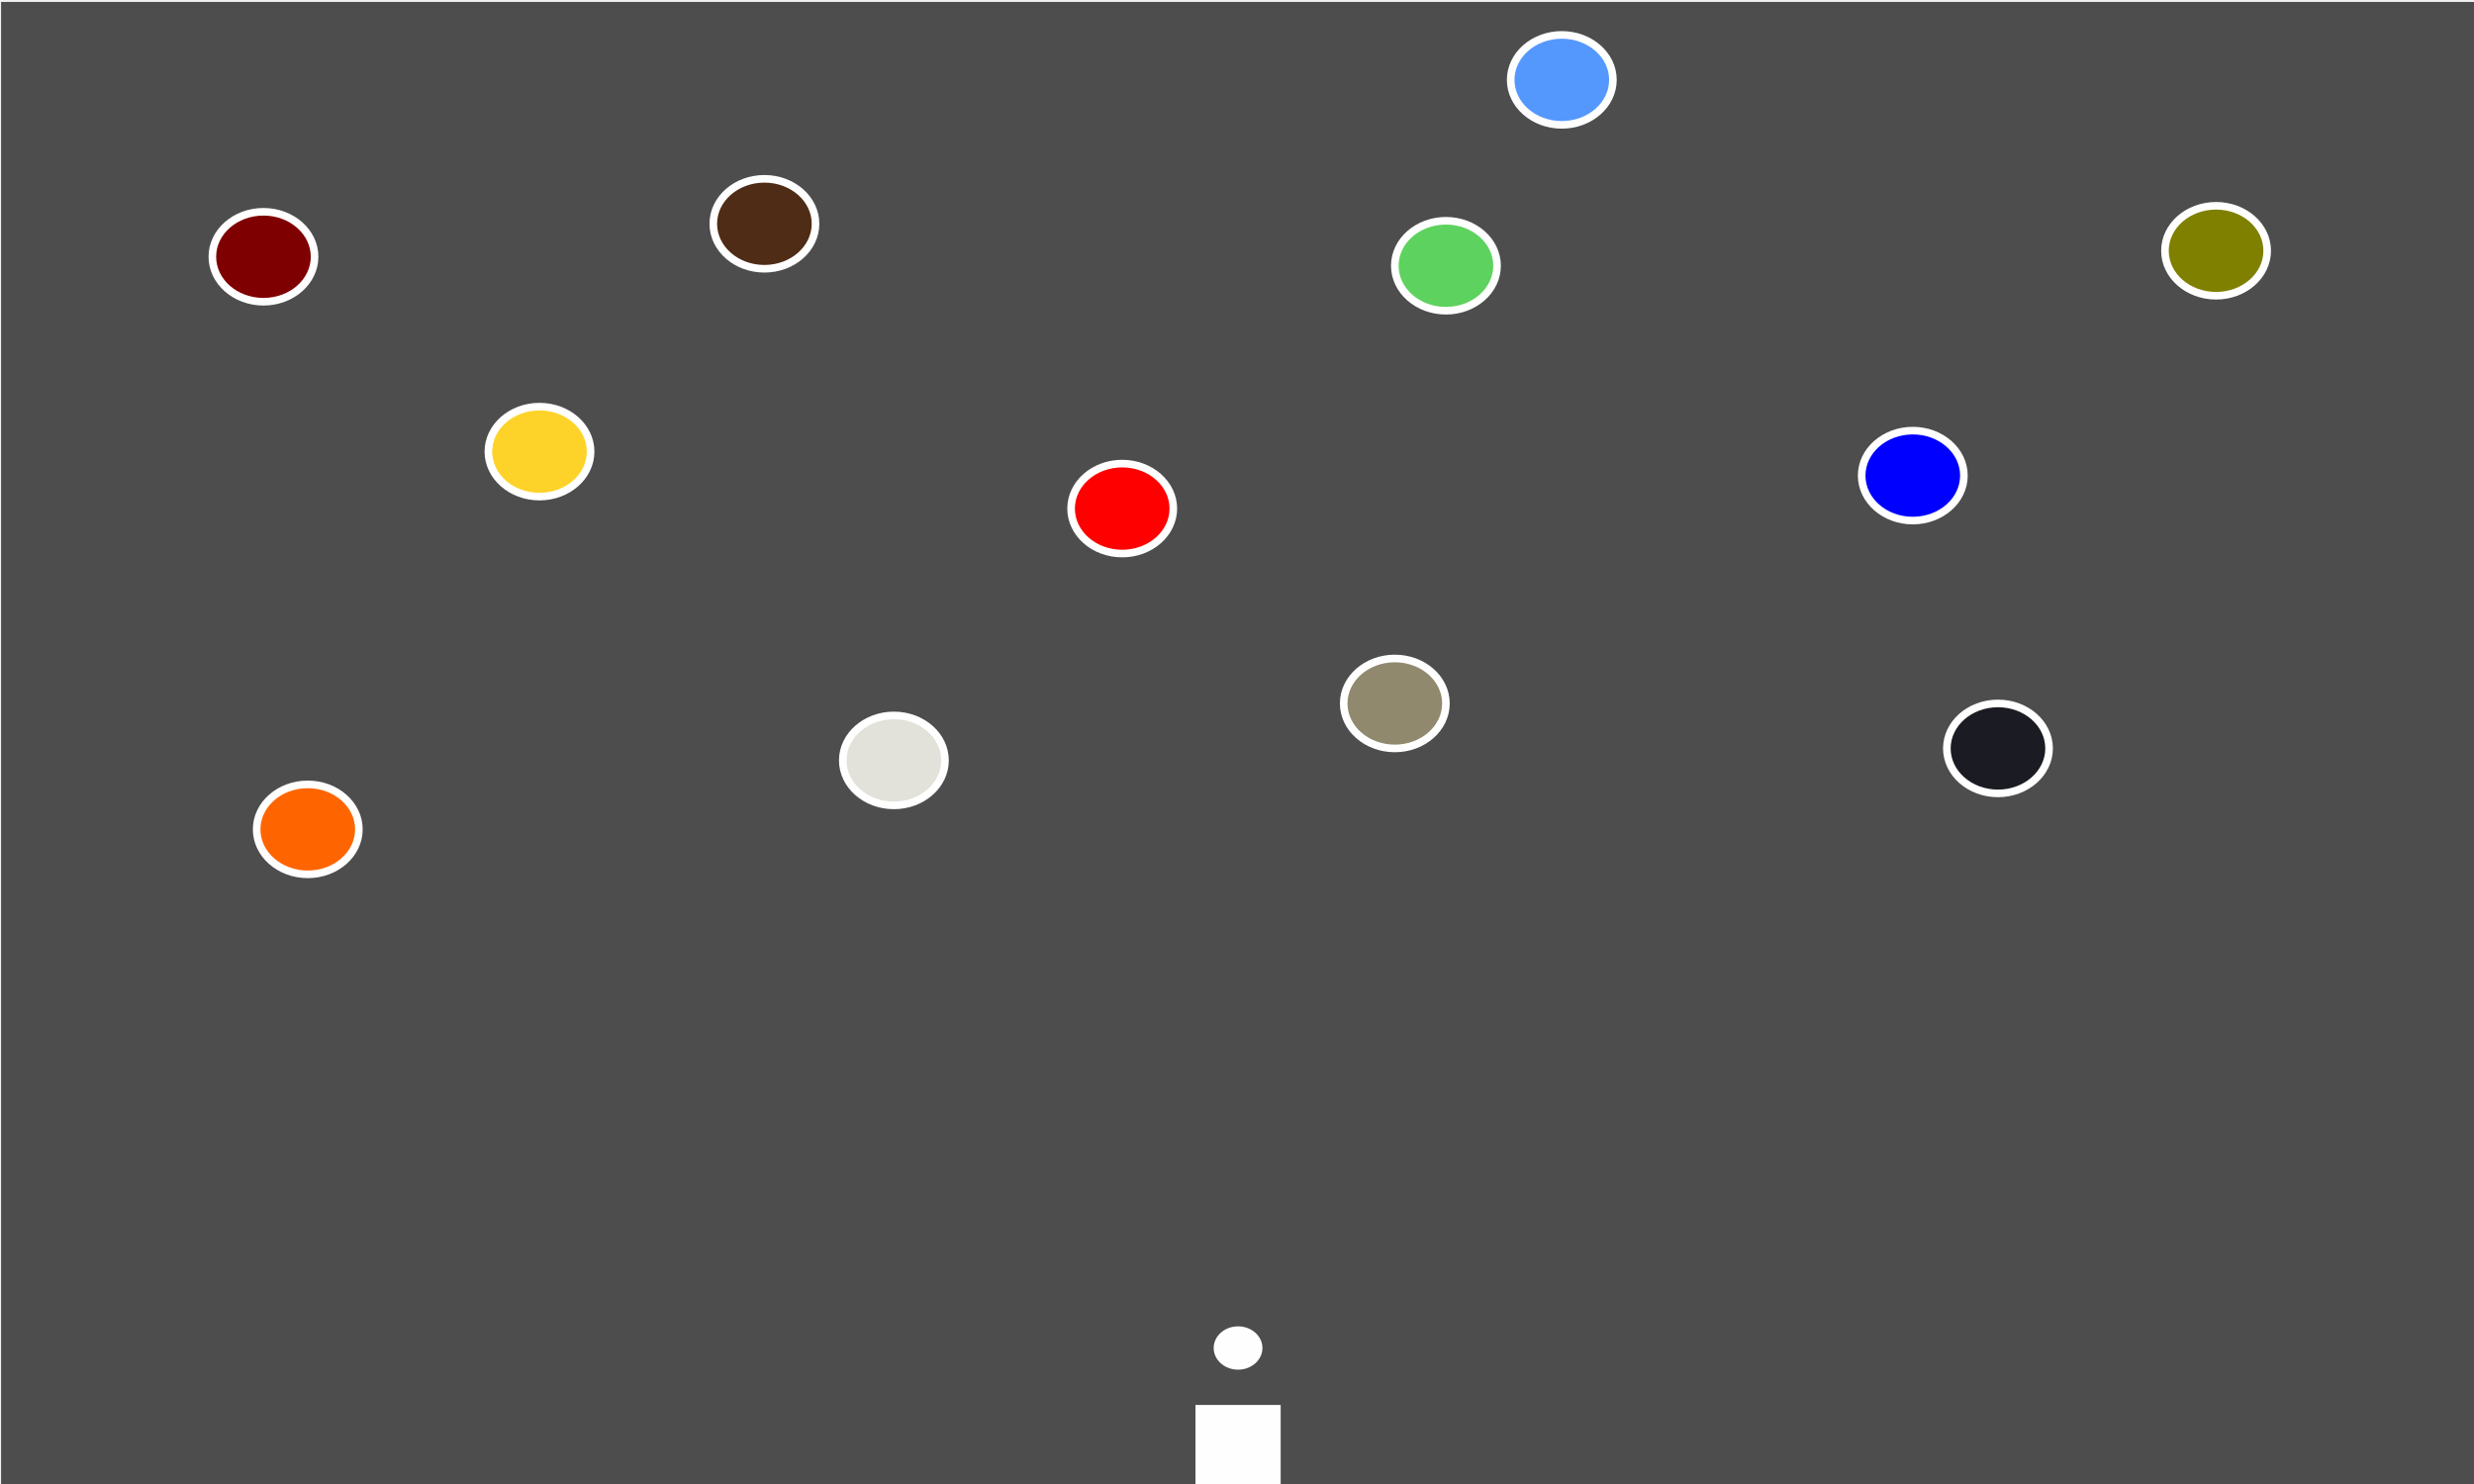
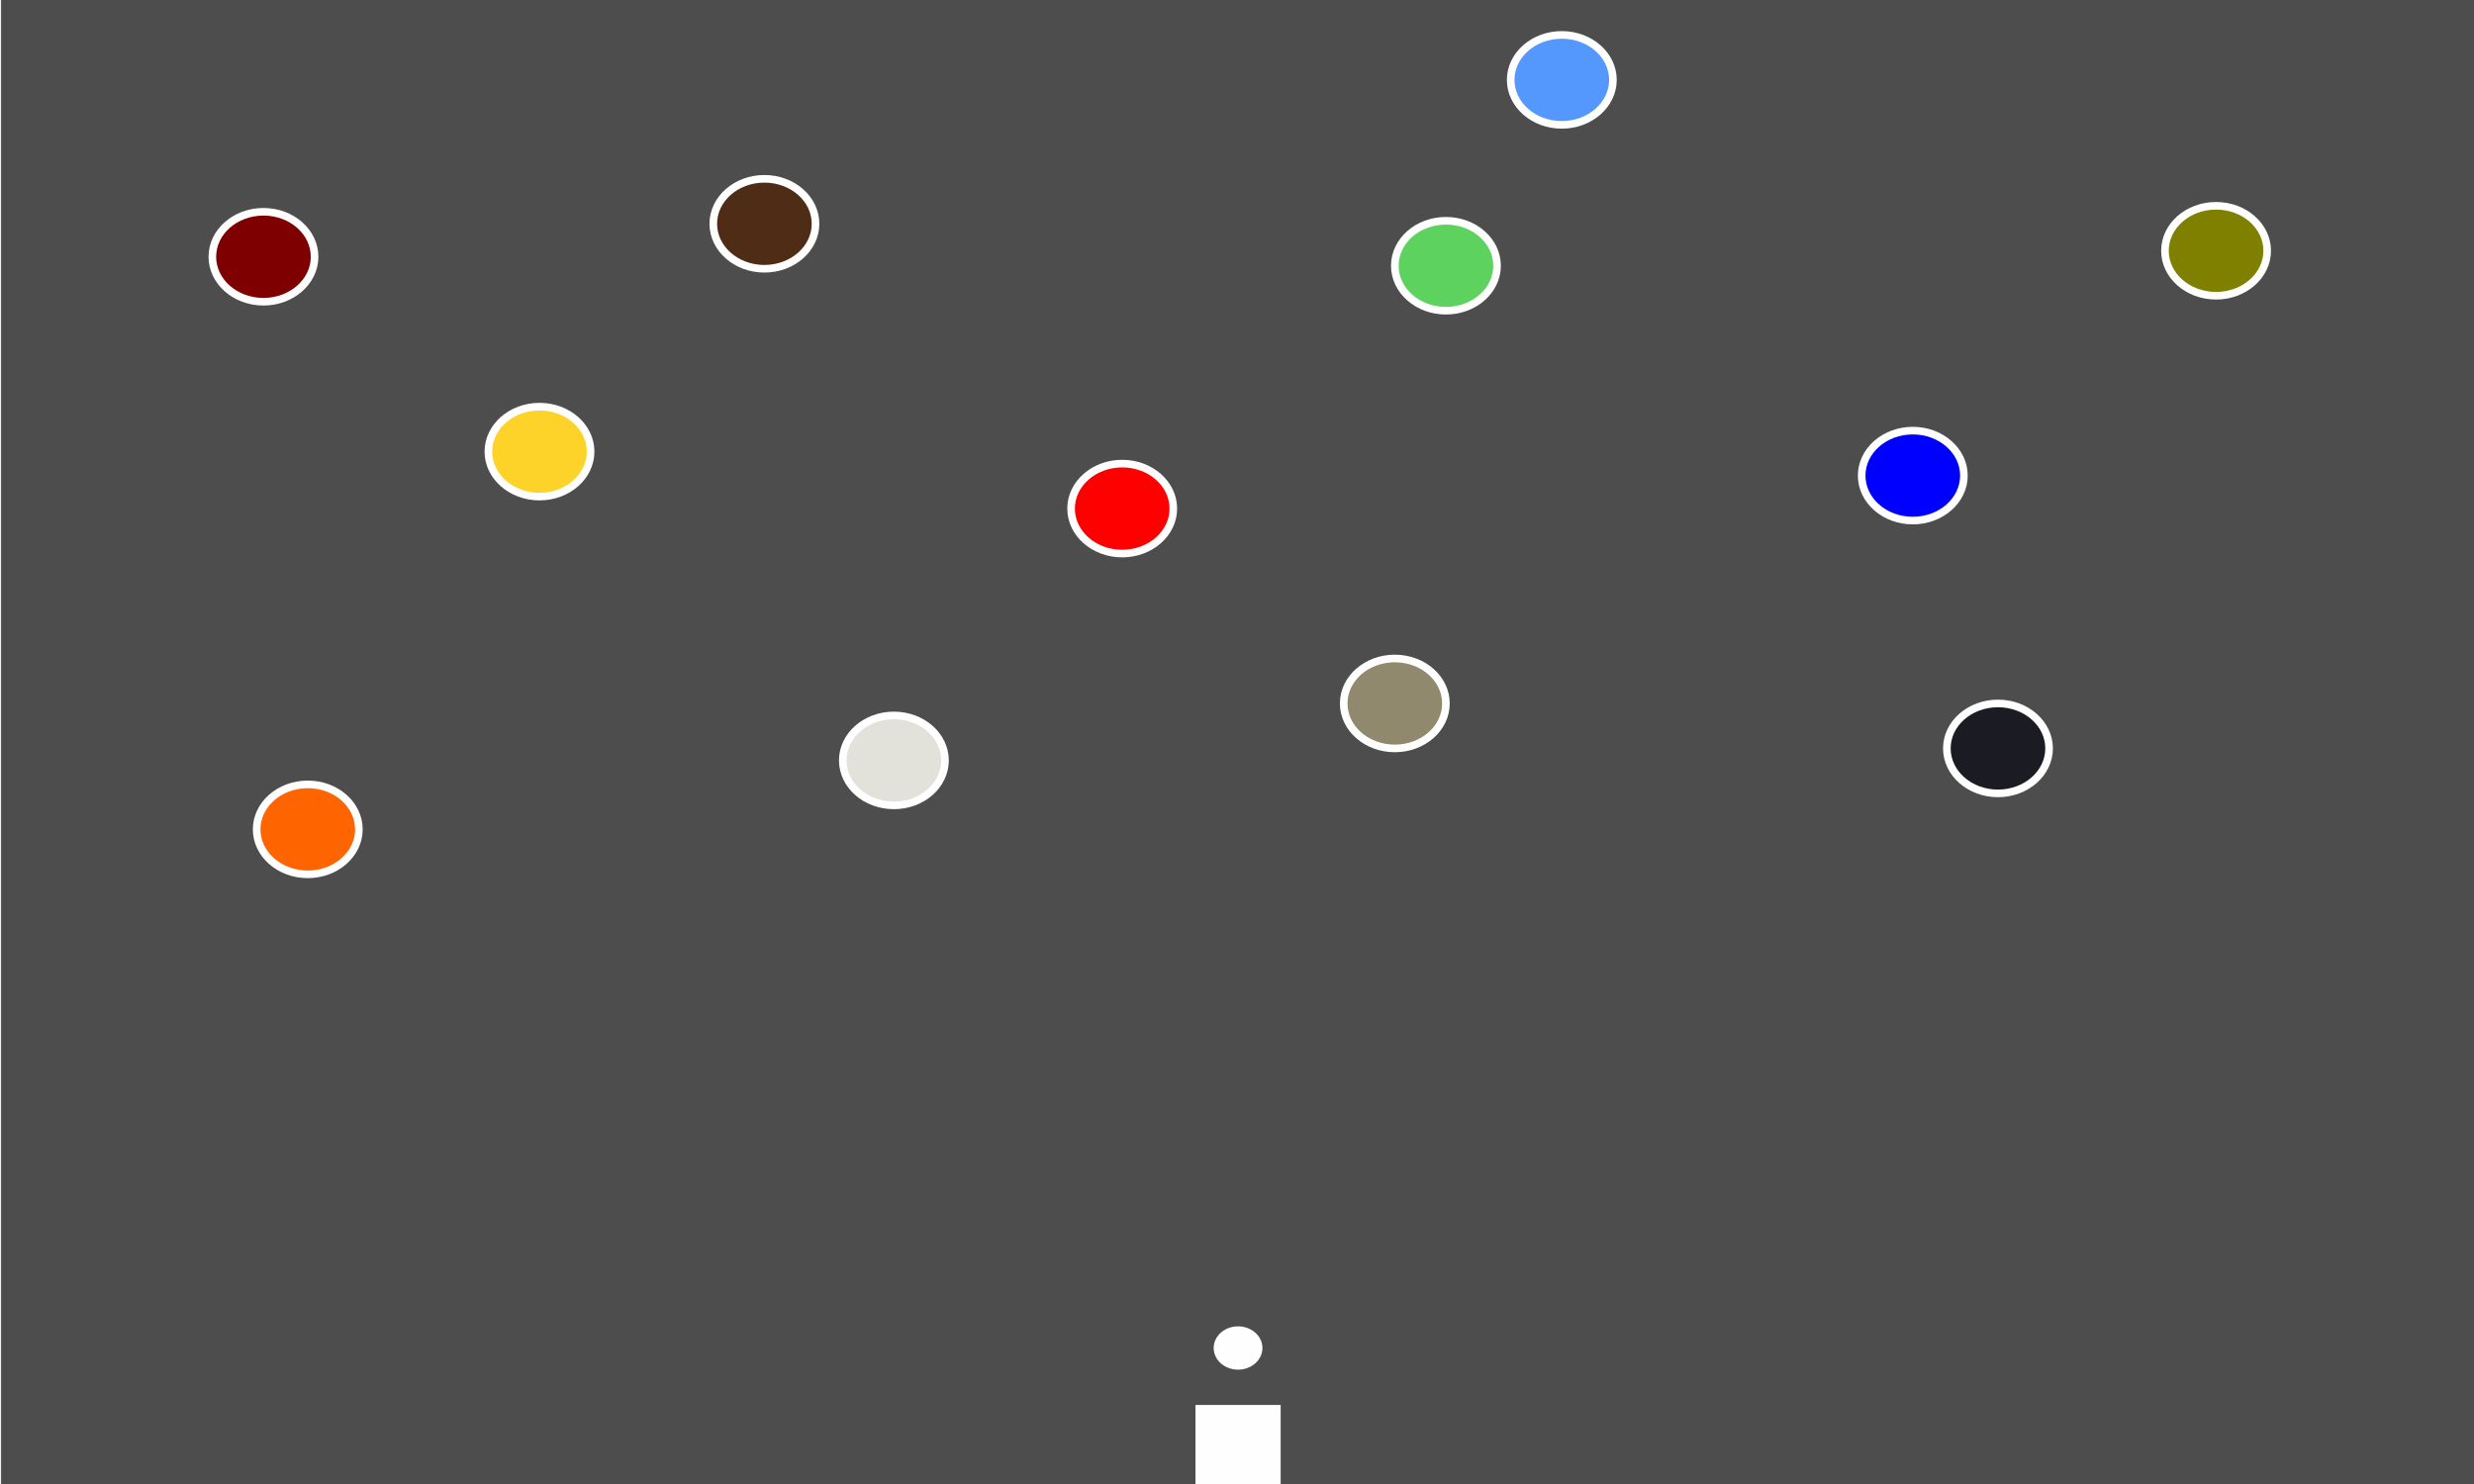
<svg xmlns="http://www.w3.org/2000/svg" width="1000" height="600" viewBox="0 0 264.583 158.75" version="1.1" id="svg5126">
  <defs id="defs5120" />
  <g id="layer1" transform="translate(0,-138.25)">
-     <rect style="opacity:1;fill:#4d4d4d;fill-opacity:0.995;stroke:none;stroke-width:0.684;stroke-miterlimit:4;stroke-dasharray:none" id="rect5671" width="264.581" height="158.747" x="0.115" y="138.457" />
+     <rect style="opacity:1;fill:#4d4d4d;fill-opacity:0.995;stroke:none;stroke-width:0.685;stroke-miterlimit:4;stroke-dasharray:none" id="rect5671" width="264.848" height="159.015" x="0.115" y="138.189" />
    <rect style="opacity:1;fill:#ffffff;fill-opacity:0.995;stroke:none;stroke-width:0.519;stroke-miterlimit:4;stroke-dasharray:none" id="rect5673" width="9.111" height="8.659" x="127.85" y="288.545" />
    <ellipse style="opacity:1;fill:#800000;fill-opacity:0.995;stroke:#ffffff;stroke-width:0.813;stroke-miterlimit:4;stroke-dasharray:none" id="path5675" cx="28.176" cy="165.716" rx="5.467" ry="4.811" />
    <ellipse cy="146.795" cx="167.027" id="circle5685" style="opacity:1;fill:#5599ff;fill-opacity:0.995;stroke:#ffffff;stroke-width:0.813;stroke-miterlimit:4;stroke-dasharray:none" rx="5.467" ry="4.811" />
    <ellipse style="opacity:1;fill:#ff6600;fill-opacity:0.995;stroke:#ffffff;stroke-width:0.813;stroke-miterlimit:4;stroke-dasharray:none" id="circle5687" cx="32.914" cy="226.97" rx="5.467" ry="4.811" />
    <ellipse cy="219.594" cx="95.597" id="circle5689" style="opacity:1;fill:#e3e2db;fill-opacity:0.995;stroke:#ffffff;stroke-width:0.813;stroke-miterlimit:4;stroke-dasharray:none" rx="5.467" ry="4.811" />
    <ellipse style="opacity:1;fill:#ffd42a;fill-opacity:0.995;stroke:#ffffff;stroke-width:0.813;stroke-miterlimit:4;stroke-dasharray:none" id="circle5691" cx="57.696" cy="186.562" rx="5.467" ry="4.811" />
    <ellipse cy="189.127" cx="204.564" id="circle5693" style="opacity:1;fill:#0000ff;fill-opacity:0.995;stroke:#ffffff;stroke-width:0.813;stroke-miterlimit:4;stroke-dasharray:none" rx="5.467" ry="4.811" />
    <ellipse style="opacity:1;fill:#5fd35f;fill-opacity:0.995;stroke:#ffffff;stroke-width:0.813;stroke-miterlimit:4;stroke-dasharray:none" id="circle5695" cx="154.636" cy="166.678" rx="5.467" ry="4.811" />
    <ellipse cy="218.311" cx="213.674" id="circle5697" style="opacity:1;fill:#1c1c24;fill-opacity:0.995;stroke:#ffffff;stroke-width:0.813;stroke-miterlimit:4;stroke-dasharray:none" rx="5.467" ry="4.811" />
    <ellipse style="opacity:1;fill:#808000;fill-opacity:0.995;stroke:#ffffff;stroke-width:0.813;stroke-miterlimit:4;stroke-dasharray:none" id="circle5699" cx="236.998" cy="165.075" rx="5.467" ry="4.811" />
    <ellipse style="opacity:1;fill:#ff0000;fill-opacity:0.995;stroke:#ffffff;stroke-width:0.813;stroke-miterlimit:4;stroke-dasharray:none" id="circle5701" cx="120.014" cy="192.655" rx="5.467" ry="4.811" />
    <ellipse cy="213.501" cx="149.169" id="circle5703" style="opacity:1;fill:#918a6f;fill-opacity:0.995;stroke:#ffffff;stroke-width:0.813;stroke-miterlimit:4;stroke-dasharray:none" rx="5.467" ry="4.811" />
    <ellipse style="opacity:1;fill:#502d16;fill-opacity:0.995;stroke:#ffffff;stroke-width:0.813;stroke-miterlimit:4;stroke-dasharray:none" id="circle5705" cx="81.749" cy="162.189" rx="5.467" ry="4.811" />
    <ellipse style="opacity:1;fill:#ffffff;fill-opacity:0.995;stroke:#ffffff;stroke-width:0.361;stroke-miterlimit:4;stroke-dasharray:none" id="circle5707" cx="132.405" cy="282.452" rx="2.427" ry="2.136" />
  </g>
</svg>
